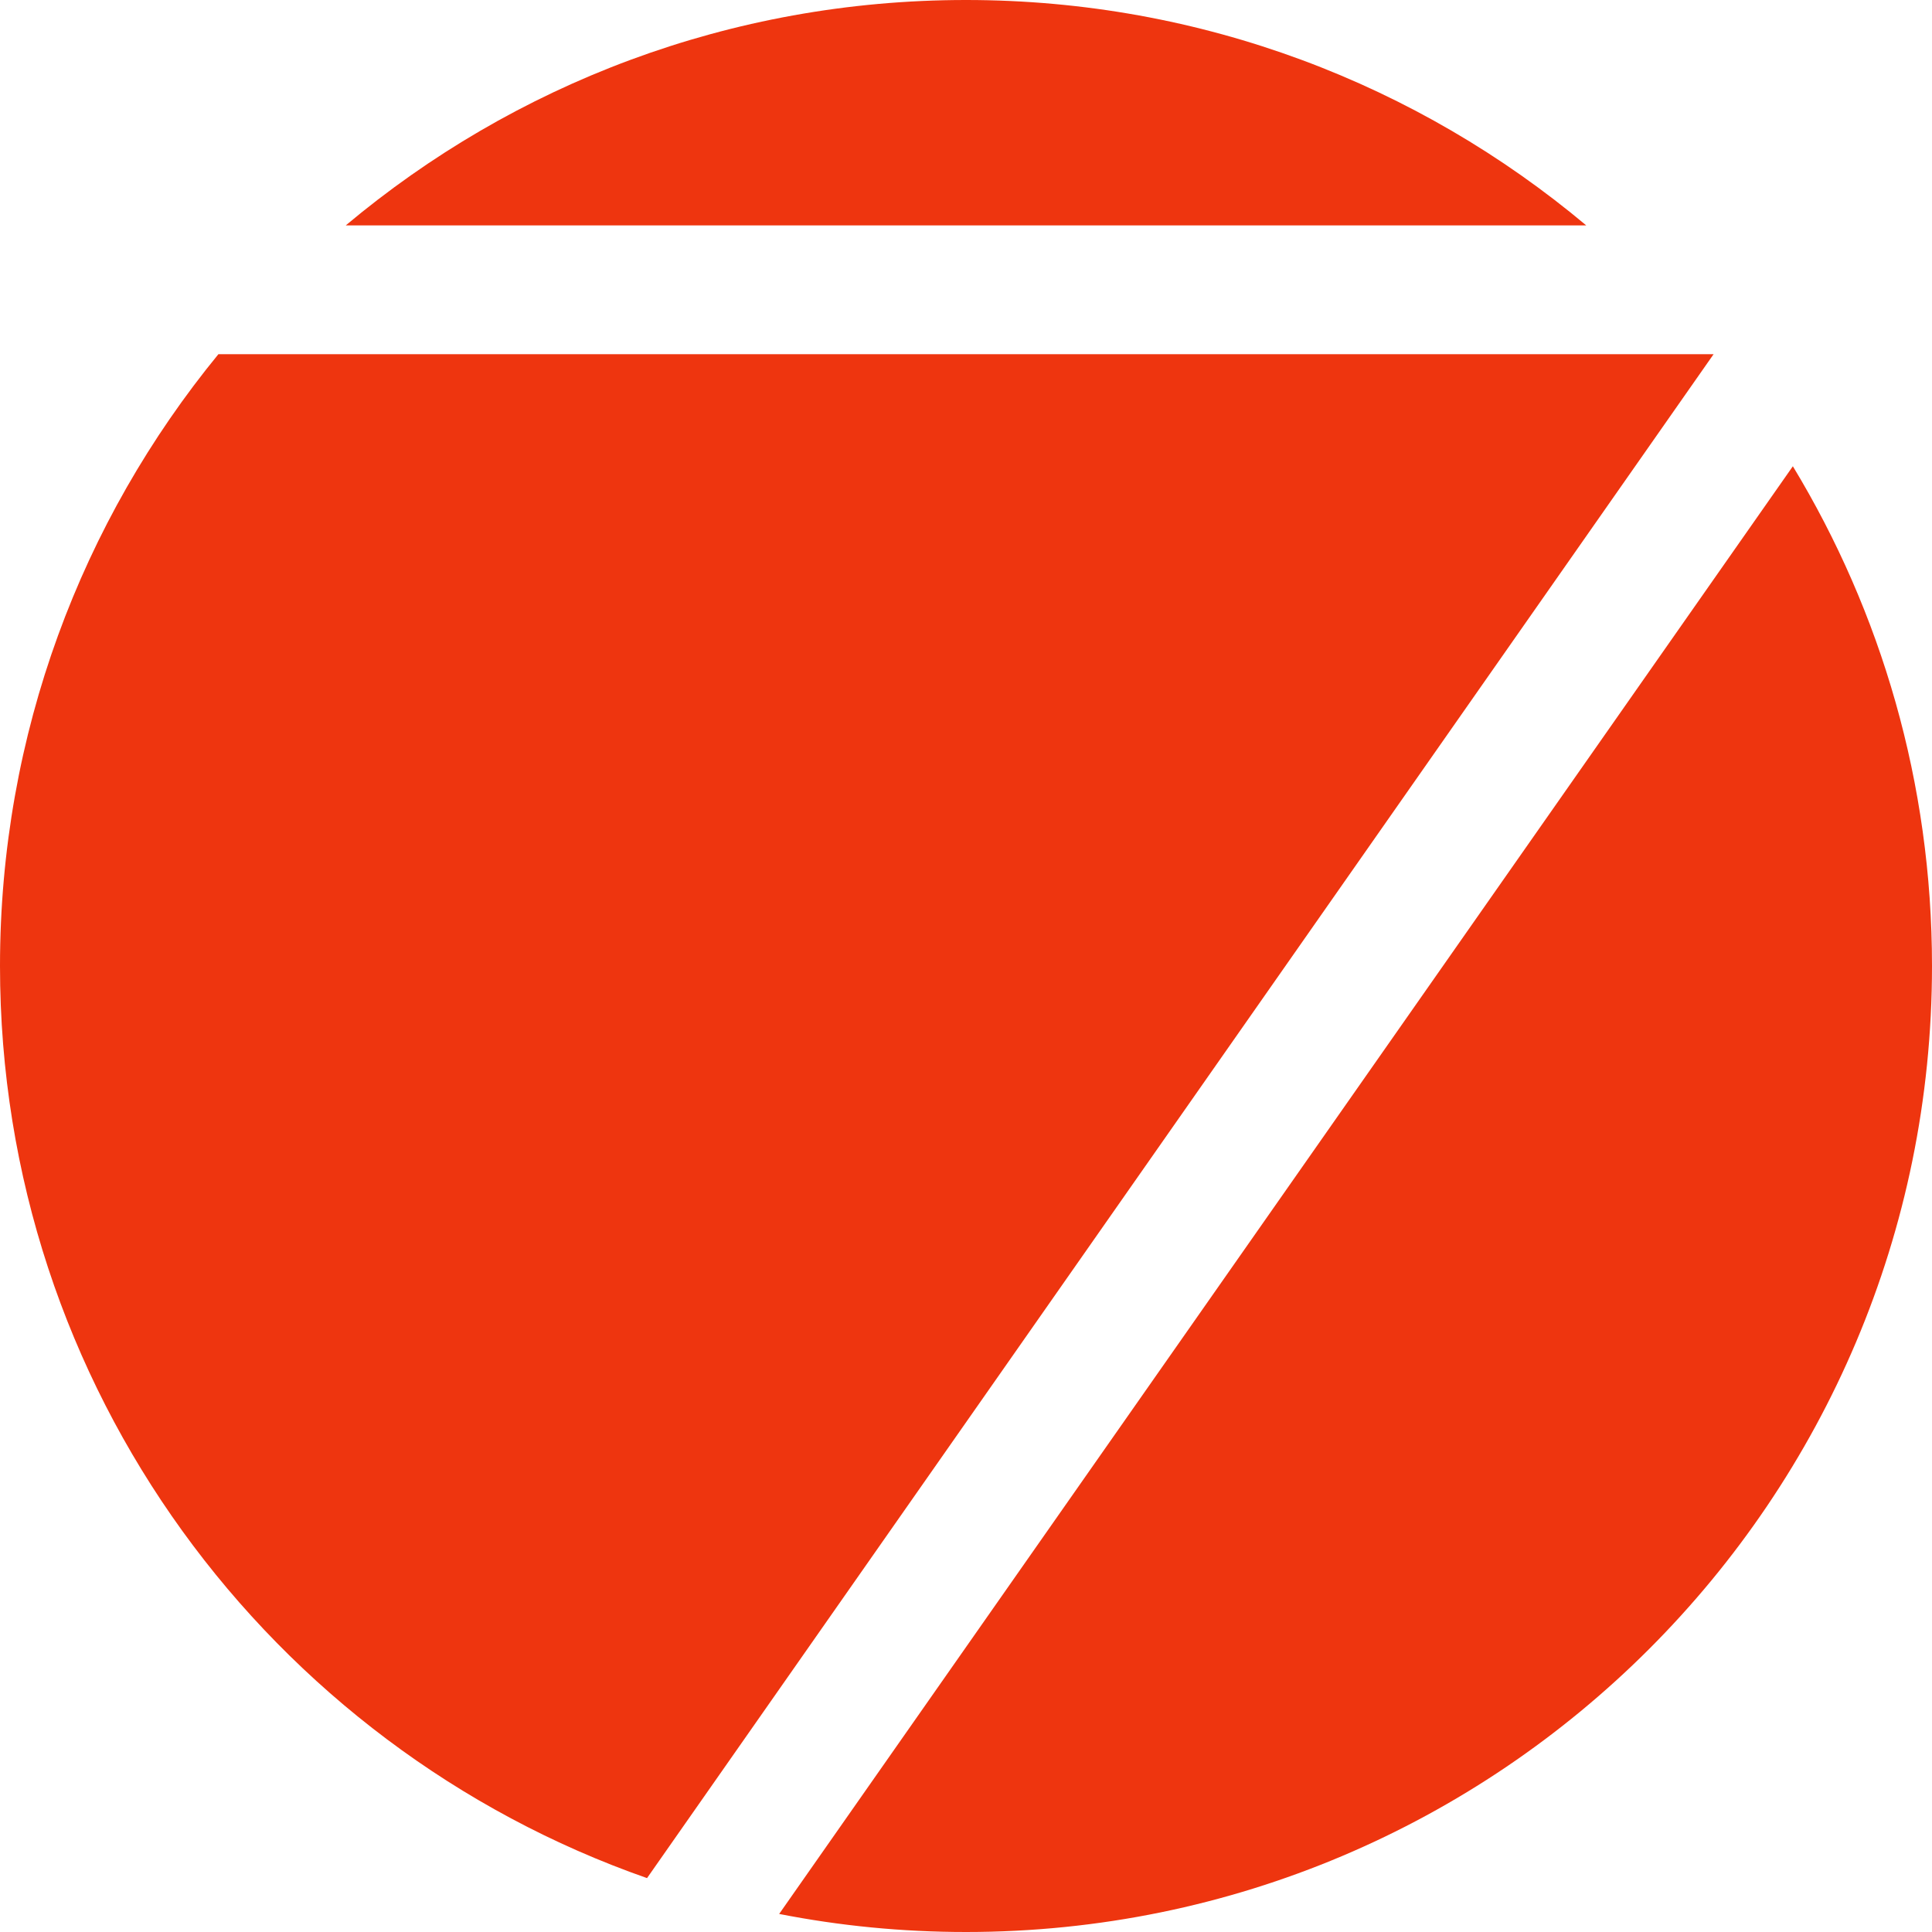
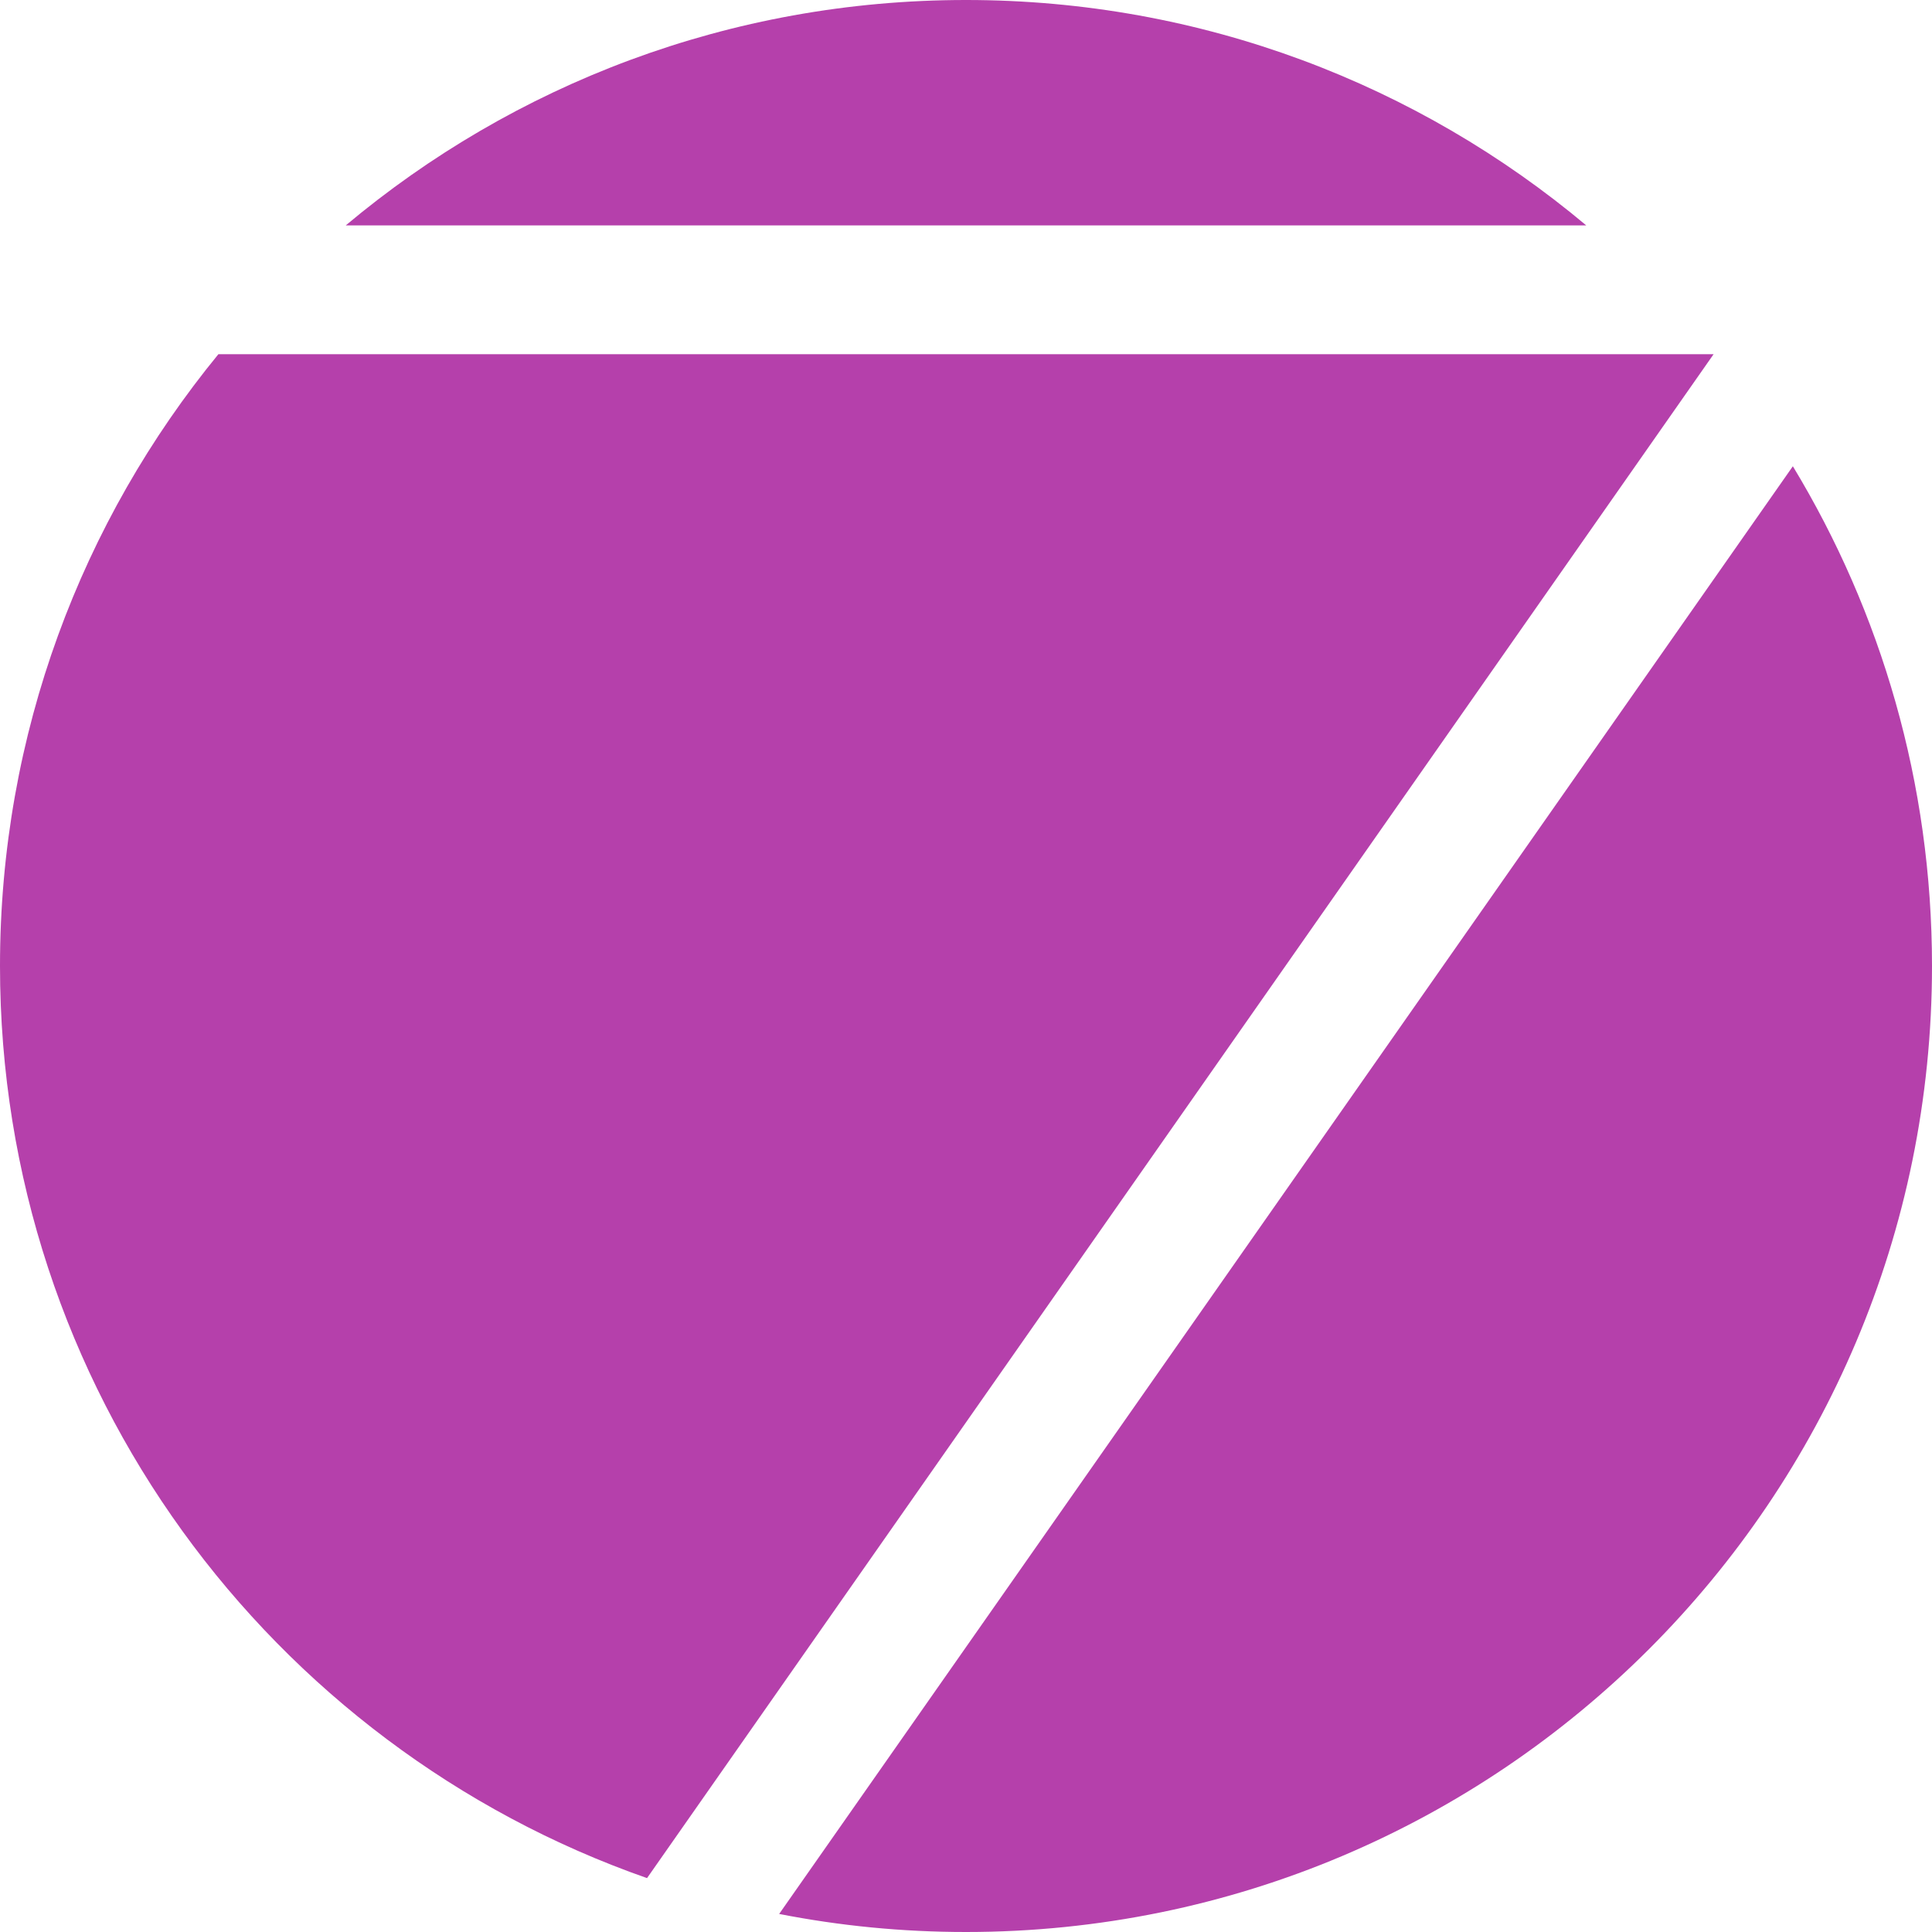
<svg xmlns="http://www.w3.org/2000/svg" width="96" height="96" viewBox="0 0 96 96">
-   <path fill="#EE350F" d="M0,48 C0,36.464 4.07,25.878 10.852,17.6 L85.148,17.6 L32.151,93.322 C13.429,86.775 0,68.956 0,48 Z M89.086,23.168 C93.474,30.413 96,38.911 96,48 C96,74.51 74.51,96 48,96 C44.824,96 41.72,95.692 38.716,95.103 L89.086,23.168 Z M17.18,11.2 C25.518,4.209 36.268,0 48,0 C59.732,0 70.482,4.209 78.82,11.2 L17.18,11.2 L17.18,11.2 Z" />
+   <path fill="#b540ab" d="M0,48 C0,36.464 4.07,25.878 10.852,17.6 L85.148,17.6 L32.151,93.322 C13.429,86.775 0,68.956 0,48 Z M89.086,23.168 C93.474,30.413 96,38.911 96,48 C96,74.51 74.51,96 48,96 C44.824,96 41.72,95.692 38.716,95.103 L89.086,23.168 Z M17.18,11.2 C25.518,4.209 36.268,0 48,0 C59.732,0 70.482,4.209 78.82,11.2 L17.18,11.2 L17.18,11.2 Z" />
</svg>
